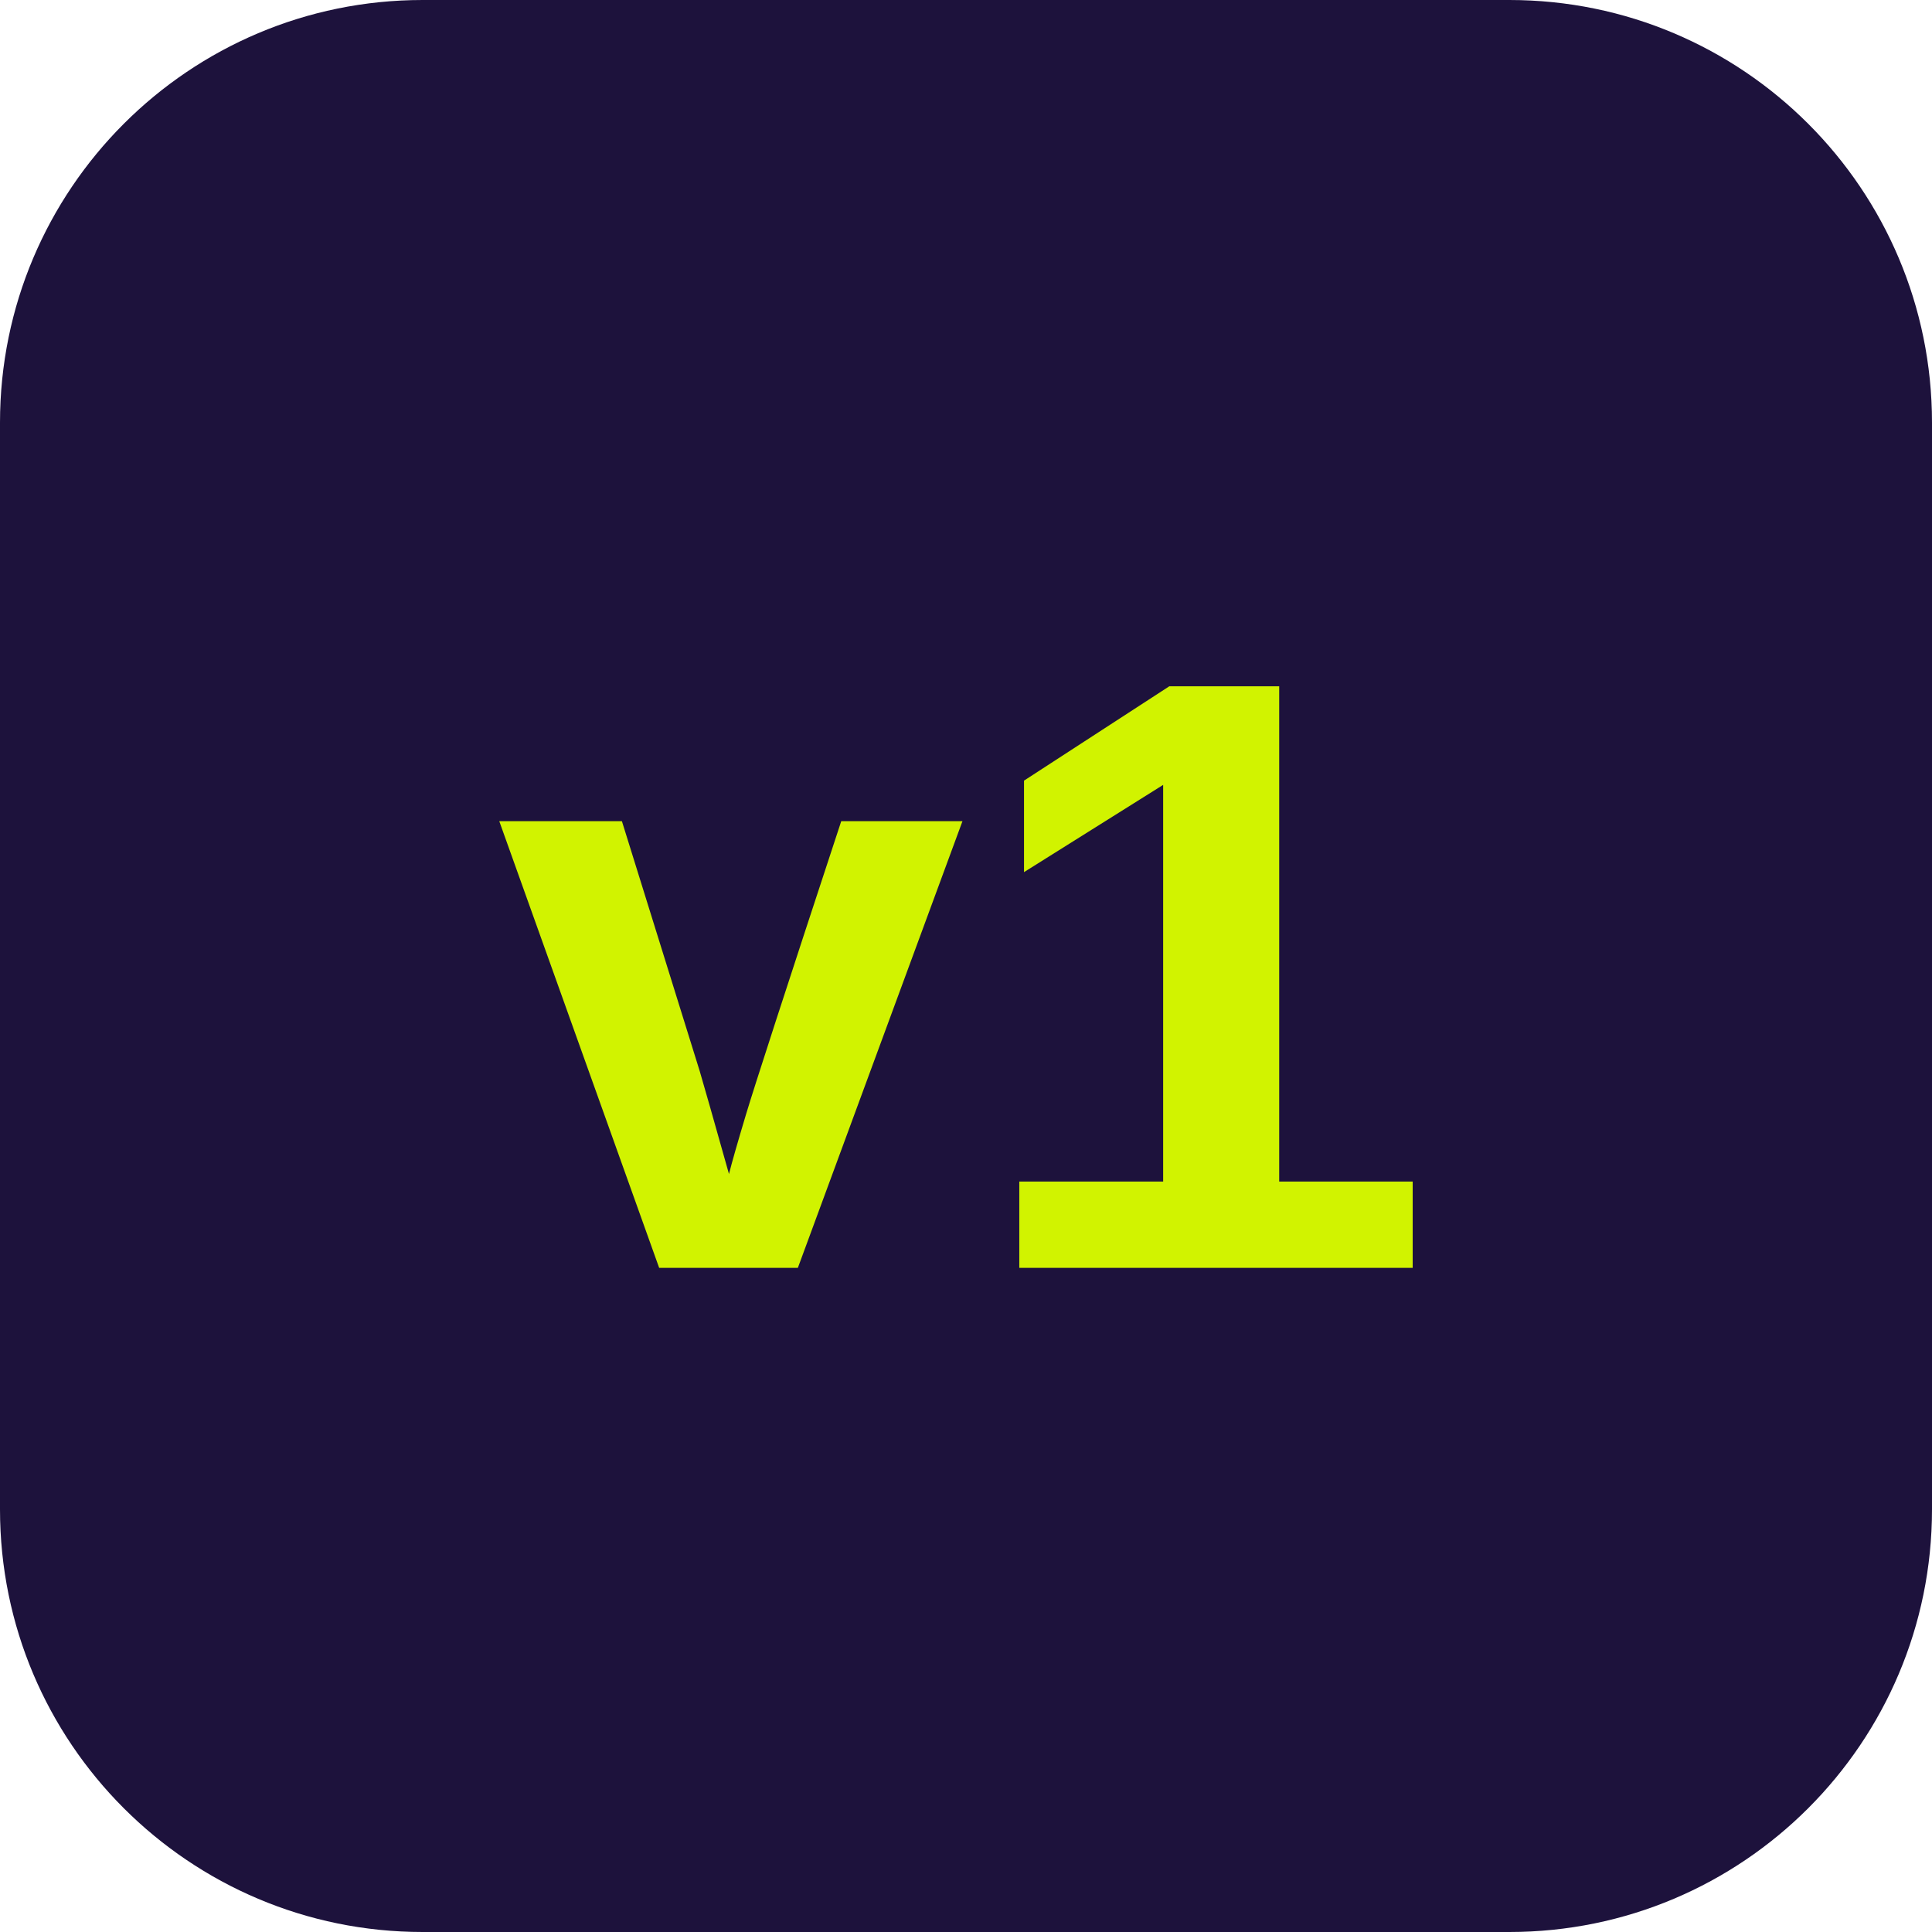
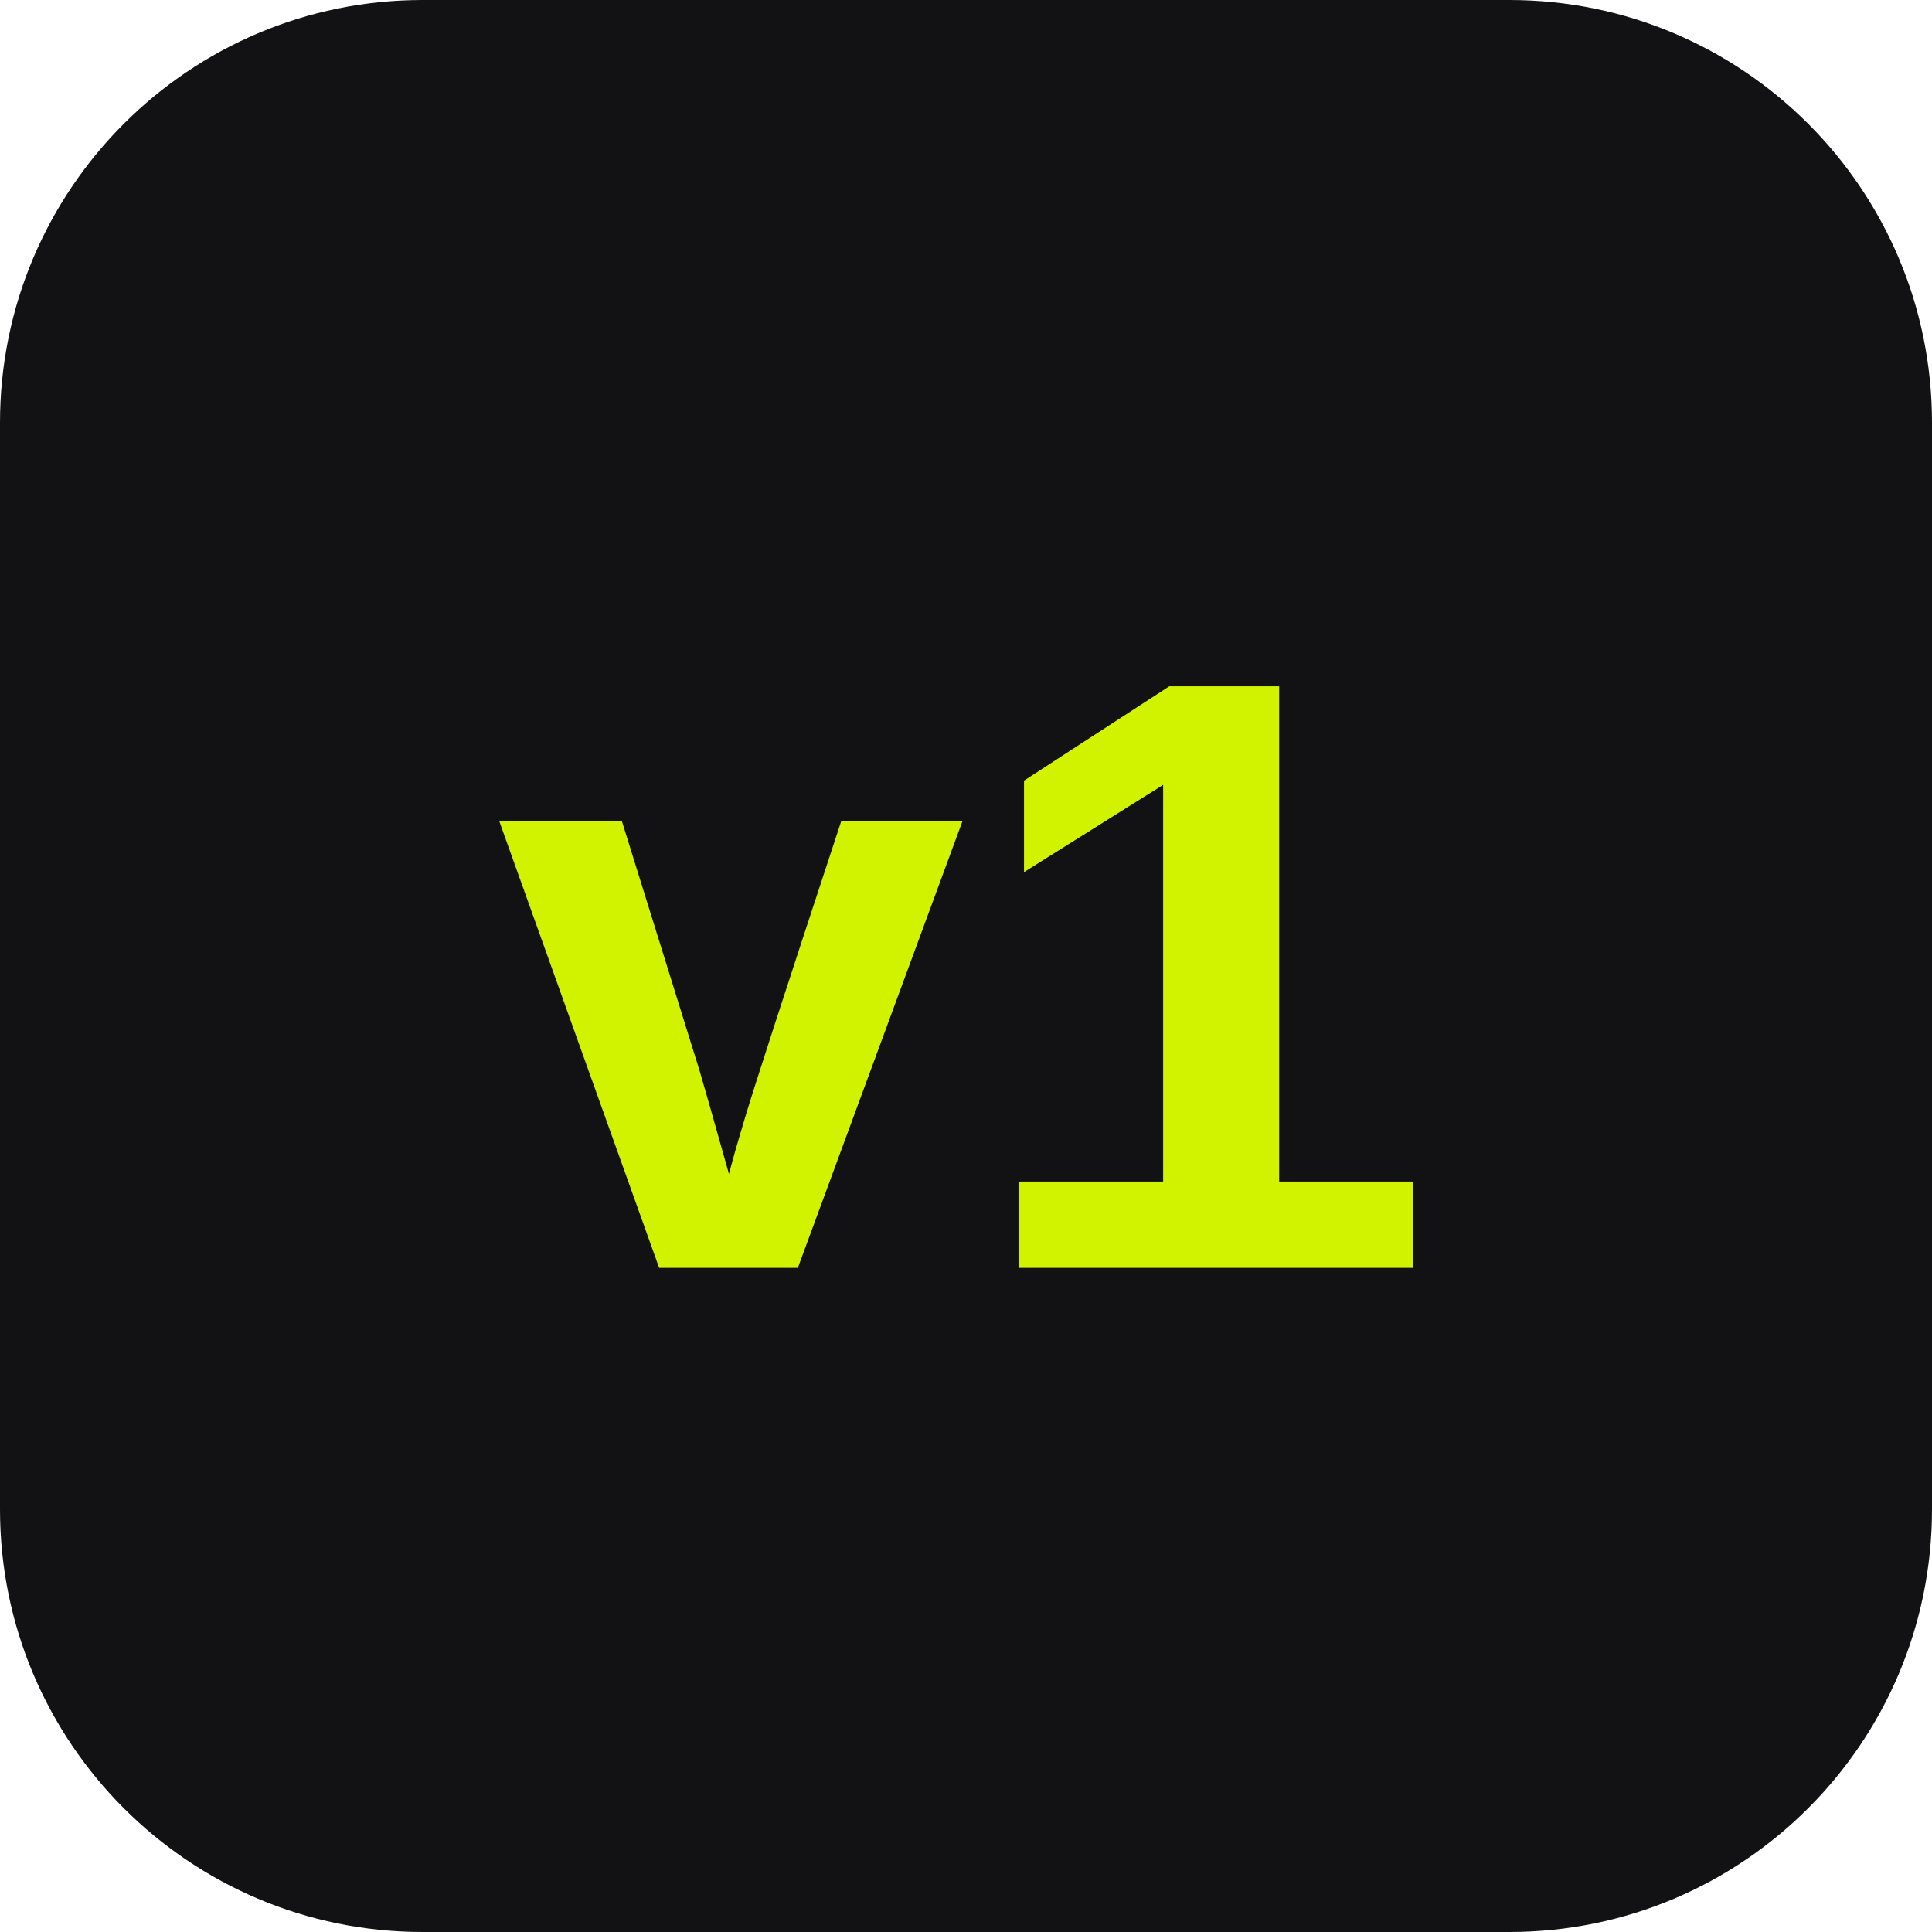
<svg xmlns="http://www.w3.org/2000/svg" viewBox="0 0 64 64">
-   <rect width="64" height="64" rx="14" fill="#1d123c" />
+   <rect width="64" height="64" rx="14" fill="#121214" />
  <text x="32" y="42" font-family="Montserrat, Arial, sans-serif" font-size="28" font-weight="800" fill="#d1f300" text-anchor="middle">v1</text>
</svg>
